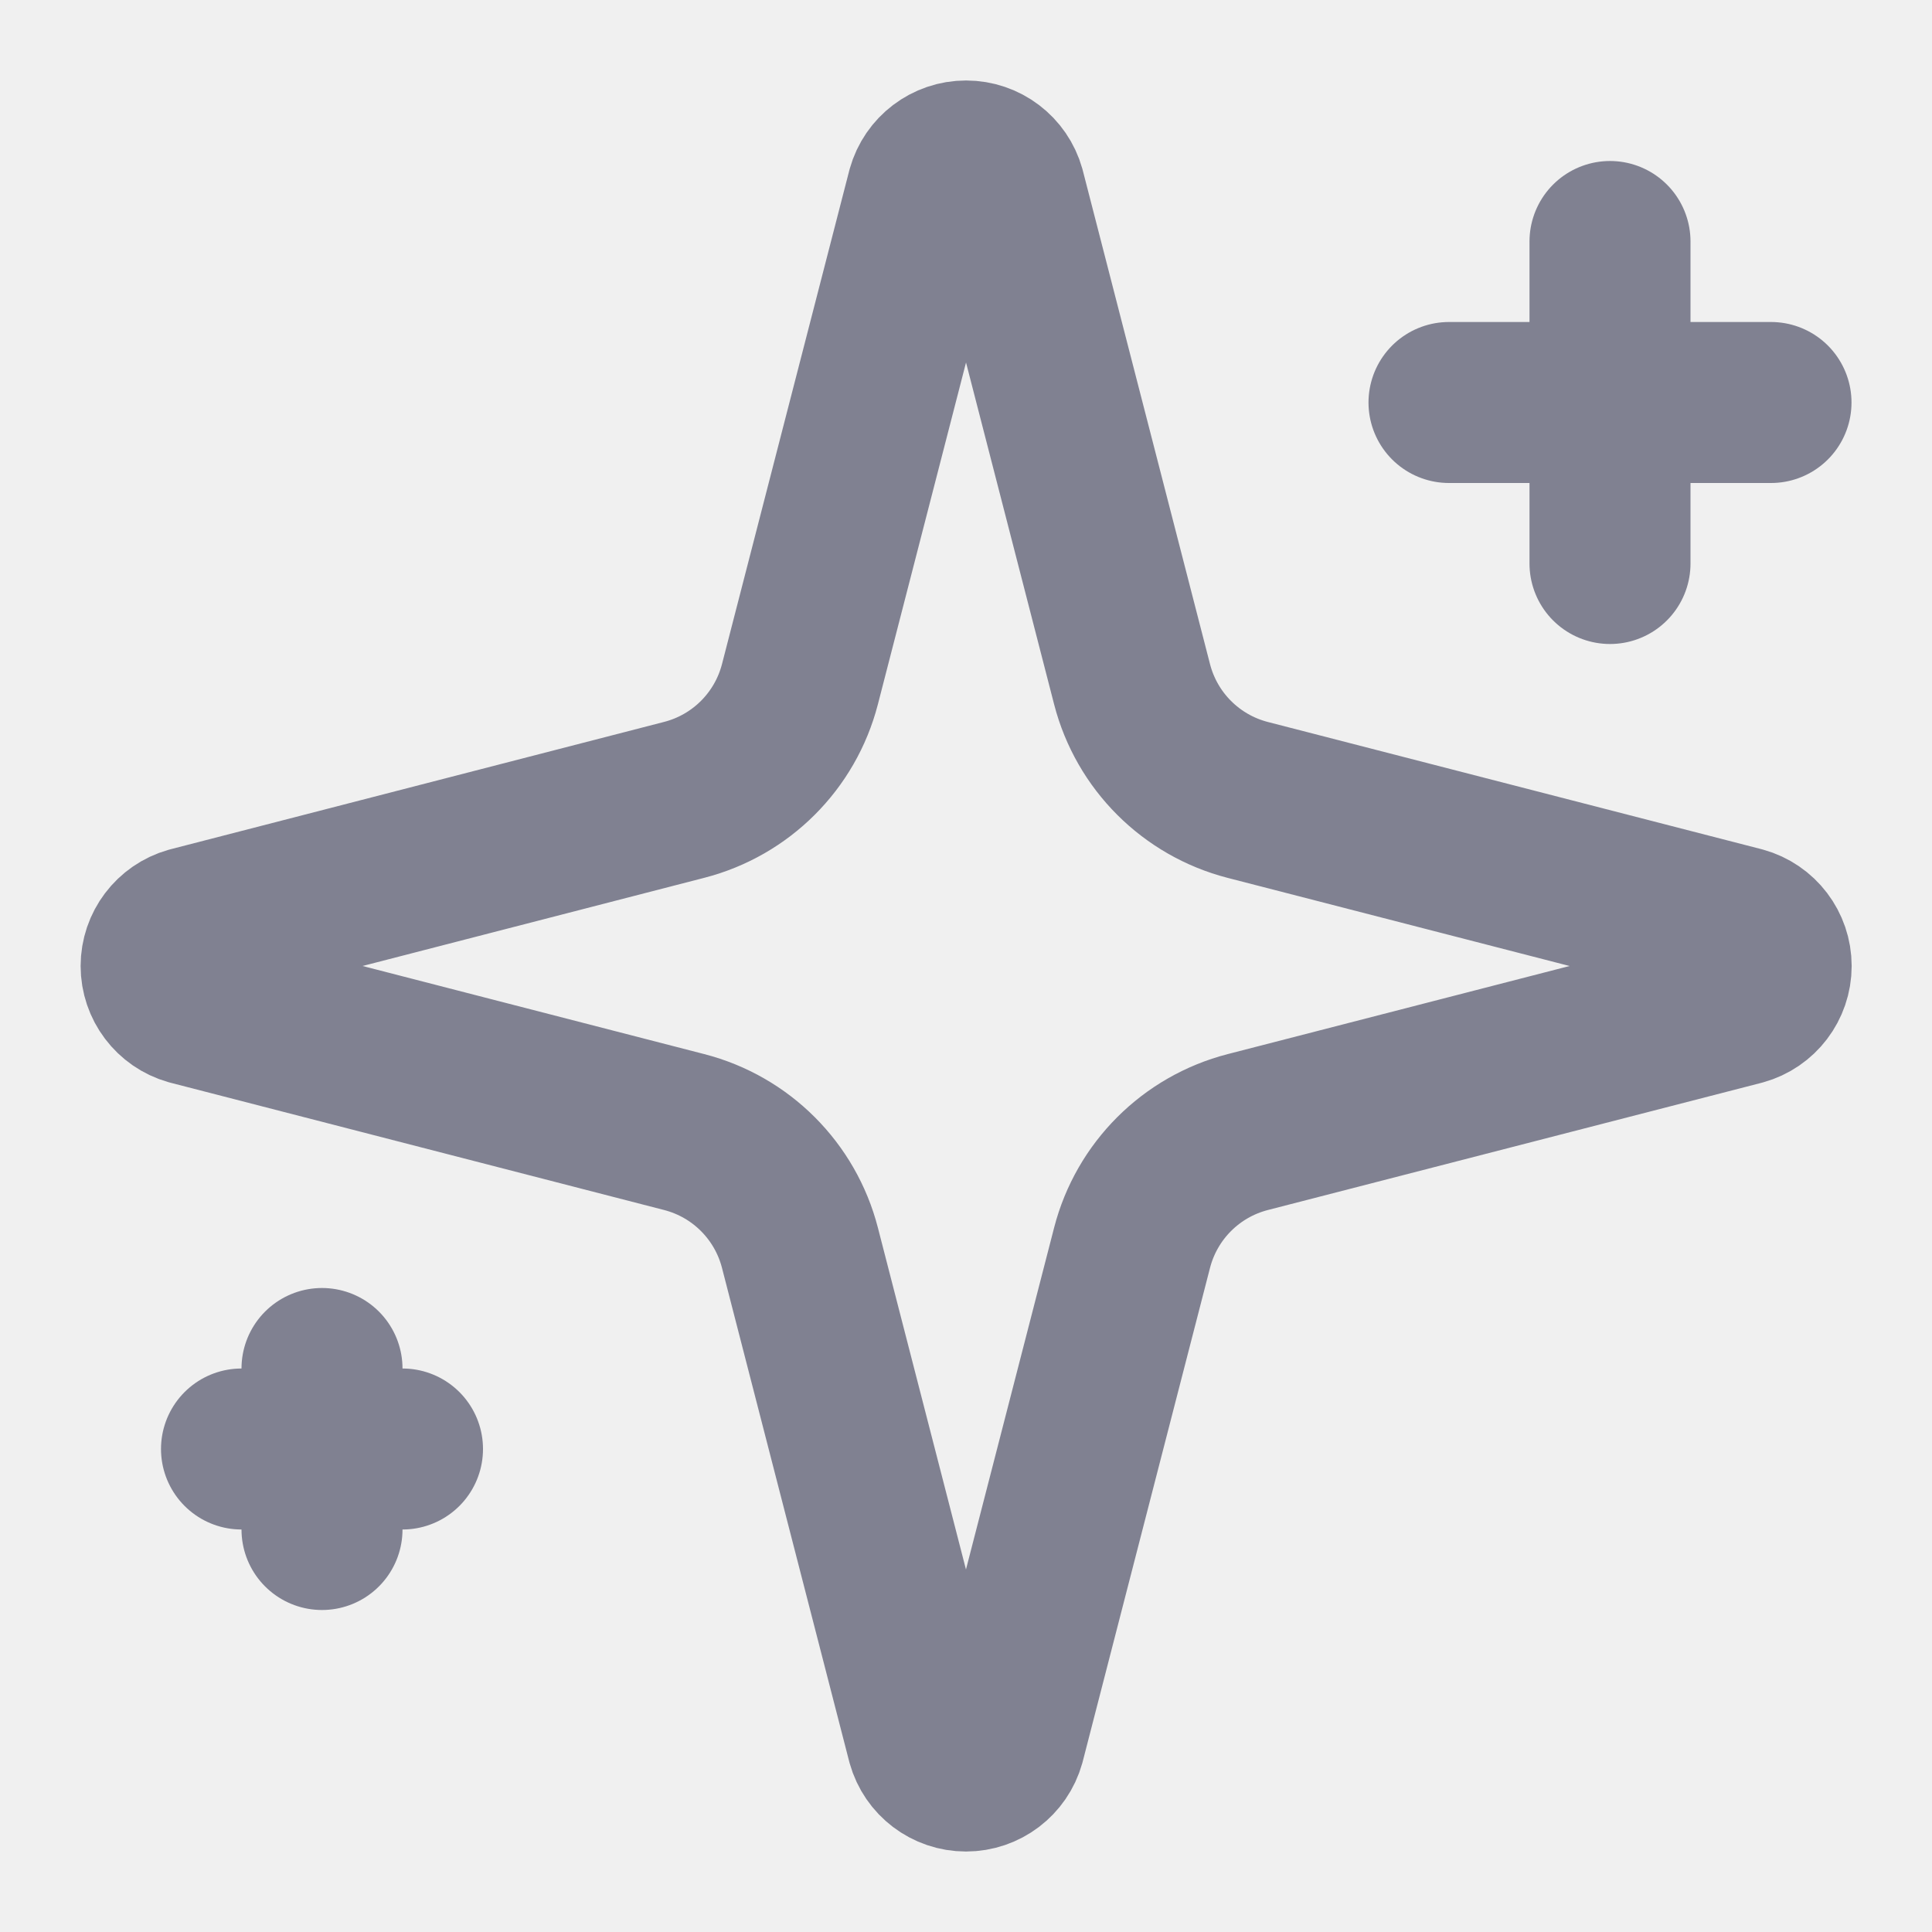
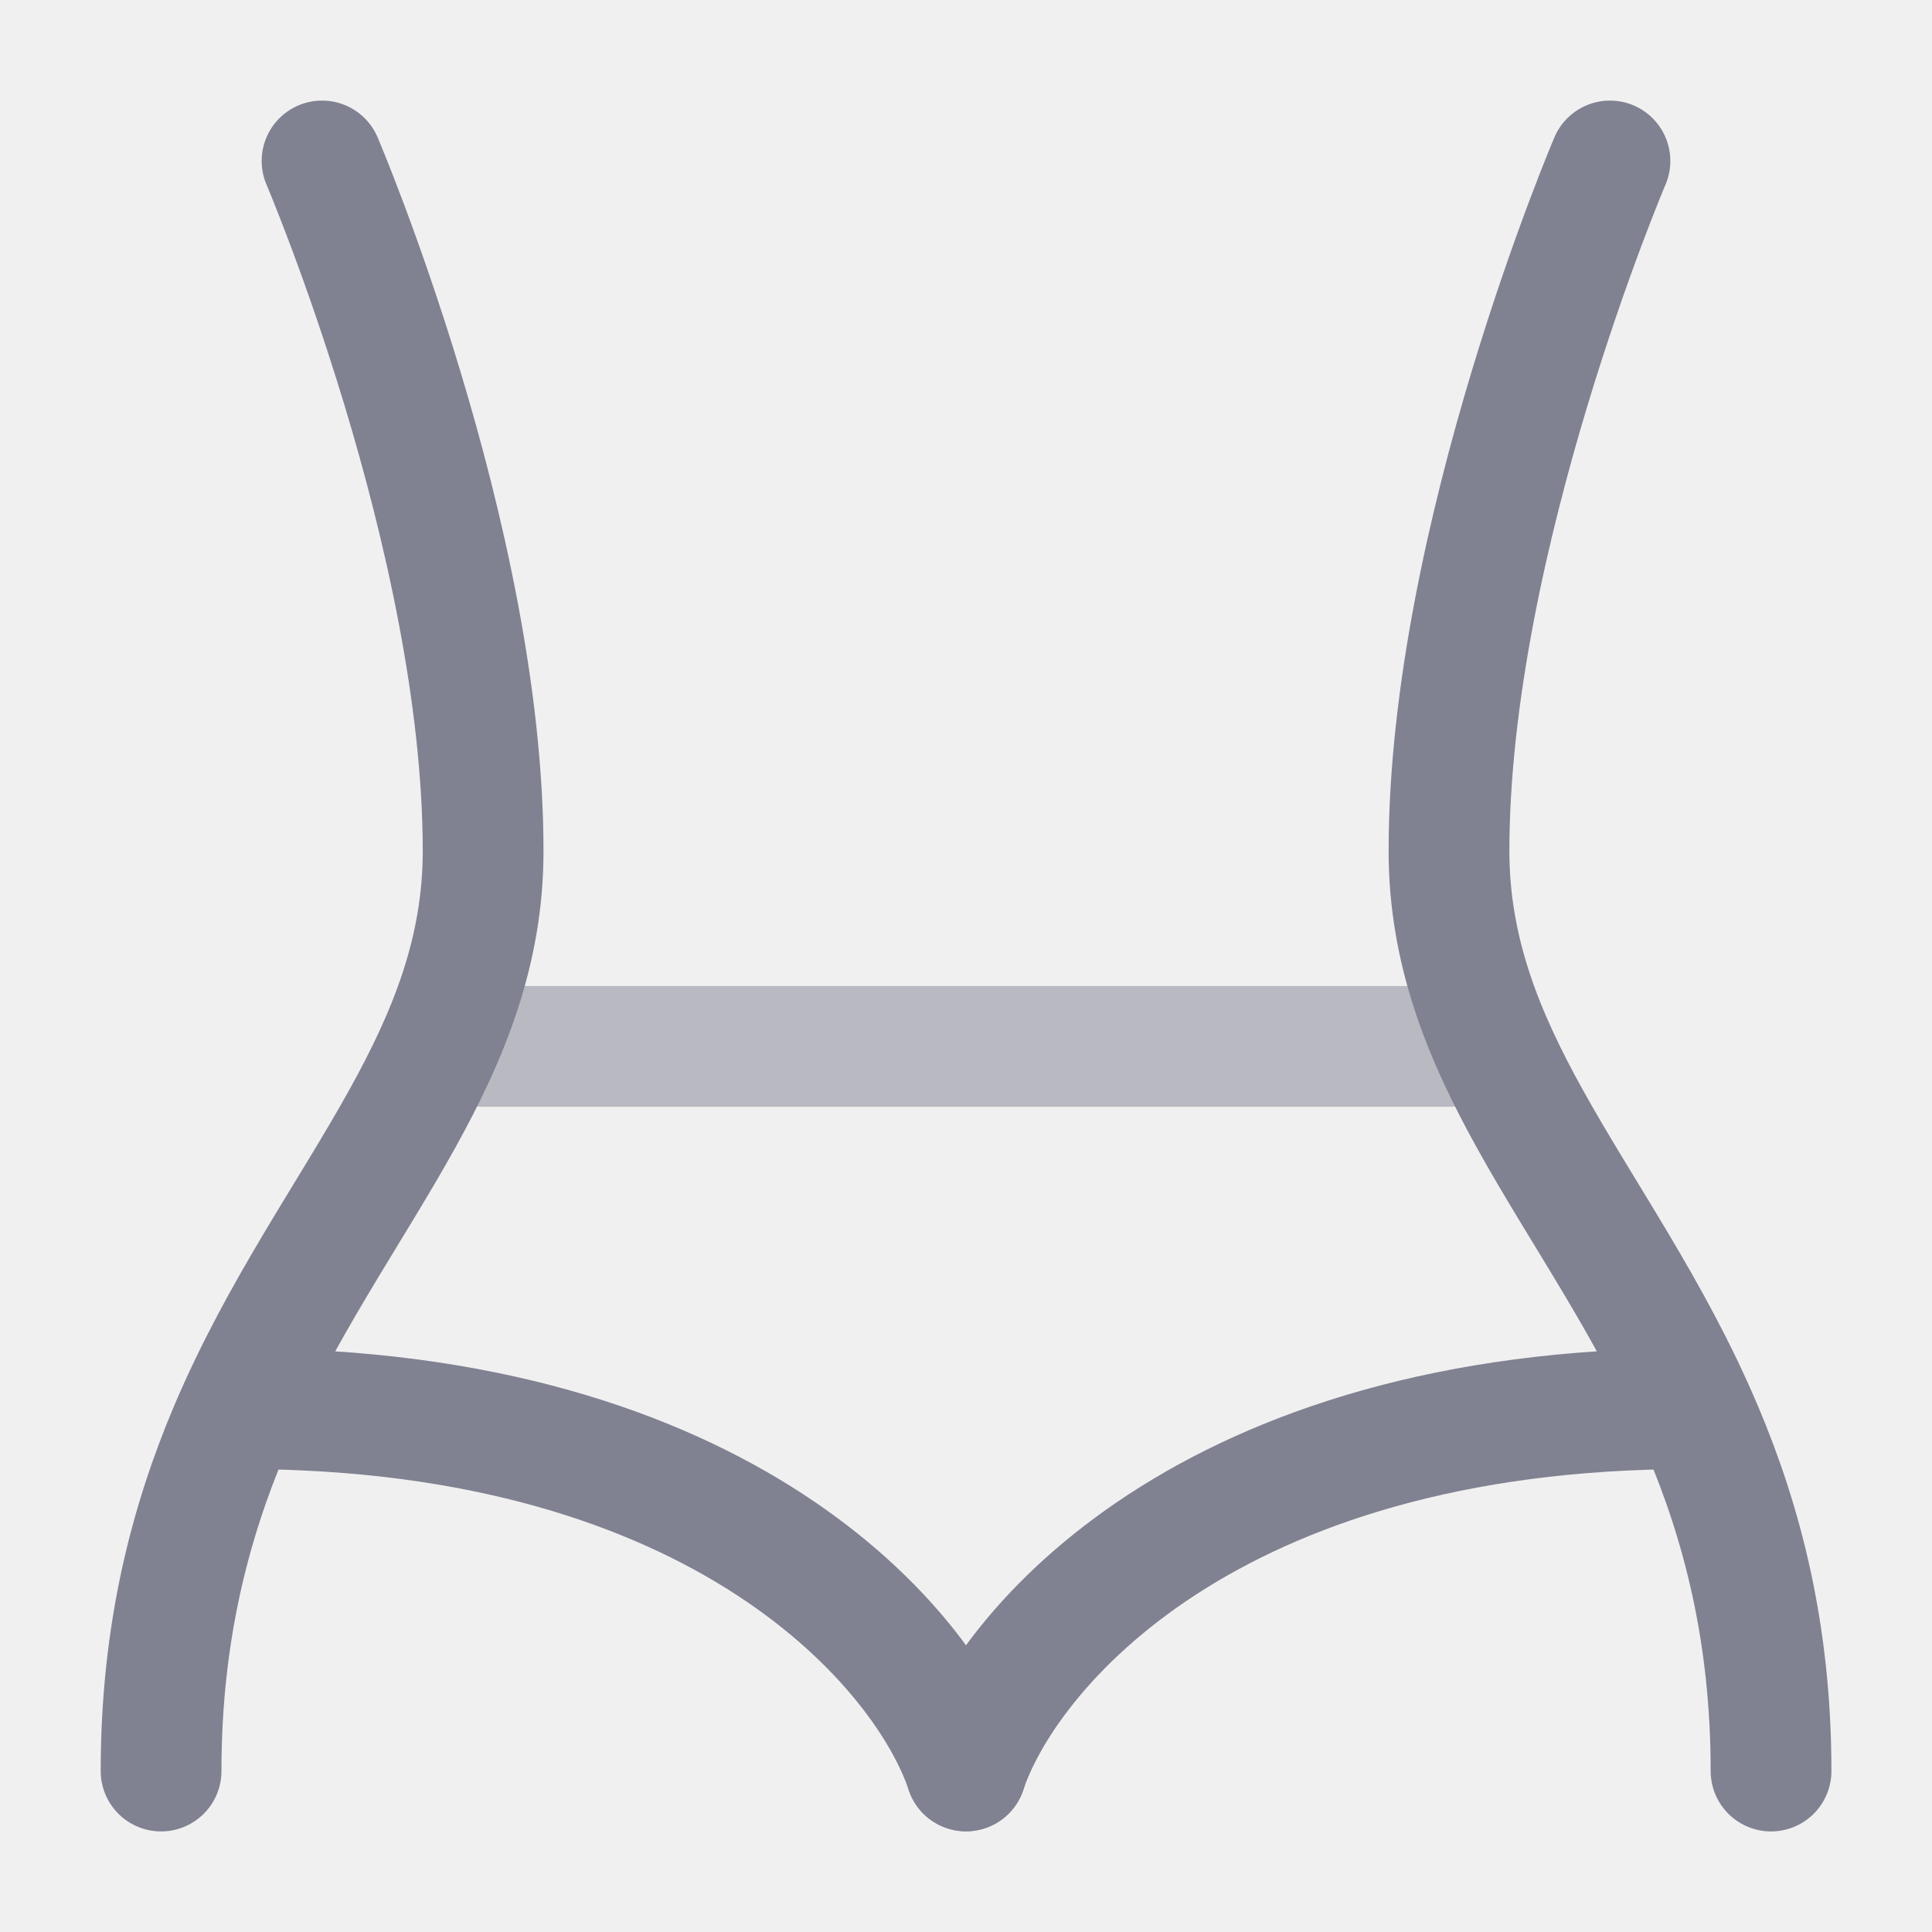
- <svg xmlns="http://www.w3.org/2000/svg" width="24" height="24" viewBox="0 0 24 24" fill="none" stroke="#808191" stroke-width="2" stroke-linecap="round" stroke-linejoin="round" class="lucide lucide-sparkles-icon lucide-sparkles">
-   <path d="M9.937 15.5A2 2 0 0 0 8.5 14.063l-6.135-1.582a.5.5 0 0 1 0-.962L8.5 9.936A2 2 0 0 0 9.937 8.5l1.582-6.135a.5.5 0 0 1 .963 0L14.063 8.5A2 2 0 0 0 15.5 9.937l6.135 1.581a.5.5 0 0 1 0 .964L15.5 14.063a2 2 0 0 0-1.437 1.437l-1.582 6.135a.5.5 0 0 1-.963 0z" />
-   <path d="M20 3v4" />
-   <path d="M22 5h-4" />
-   <path d="M4 17v2" />
-   <path d="M5 18H3" />
+ <svg xmlns="http://www.w3.org/2000/svg" width="16" height="16" viewBox="0 0 16 16" fill="none">
+   <g clip-path="url(#clip0_1782_8430)">
+     <path d="M13.333 1.333C13.333 1.333 12 4.459 12 7.048C12 7.877 12.284 8.57 12.667 9.261C13.107 10.056 13.678 10.847 14.097 11.836C14.43 12.621 14.667 13.531 14.667 14.667" stroke="#808191" stroke-linecap="round" stroke-linejoin="round" />
+     <path d="M2.667 1.333C2.667 1.333 4.001 4.459 4.001 7.048C4.001 7.877 3.717 8.57 3.334 9.261C2.894 10.056 2.323 10.847 1.903 11.836C1.571 12.621 1.334 13.531 1.334 14.667" stroke="#808191" stroke-linecap="round" stroke-linejoin="round" />
+     <path opacity="0.5" d="M4 8.666H12" stroke="#808191" stroke-linecap="round" />
+     <path d="M8 14.666C8.333 13.666 10 11.666 14 11.666" stroke="#808191" stroke-linecap="round" />
+     <path d="M8 14.666C7.667 13.666 6 11.666 2 11.666" stroke="#808191" stroke-linecap="round" />
+   </g>
+   <defs>
+     <clipPath id="clip0_1782_8430">
+       <rect width="16" height="16" fill="white" />
+     </clipPath>
+   </defs>
</svg>
